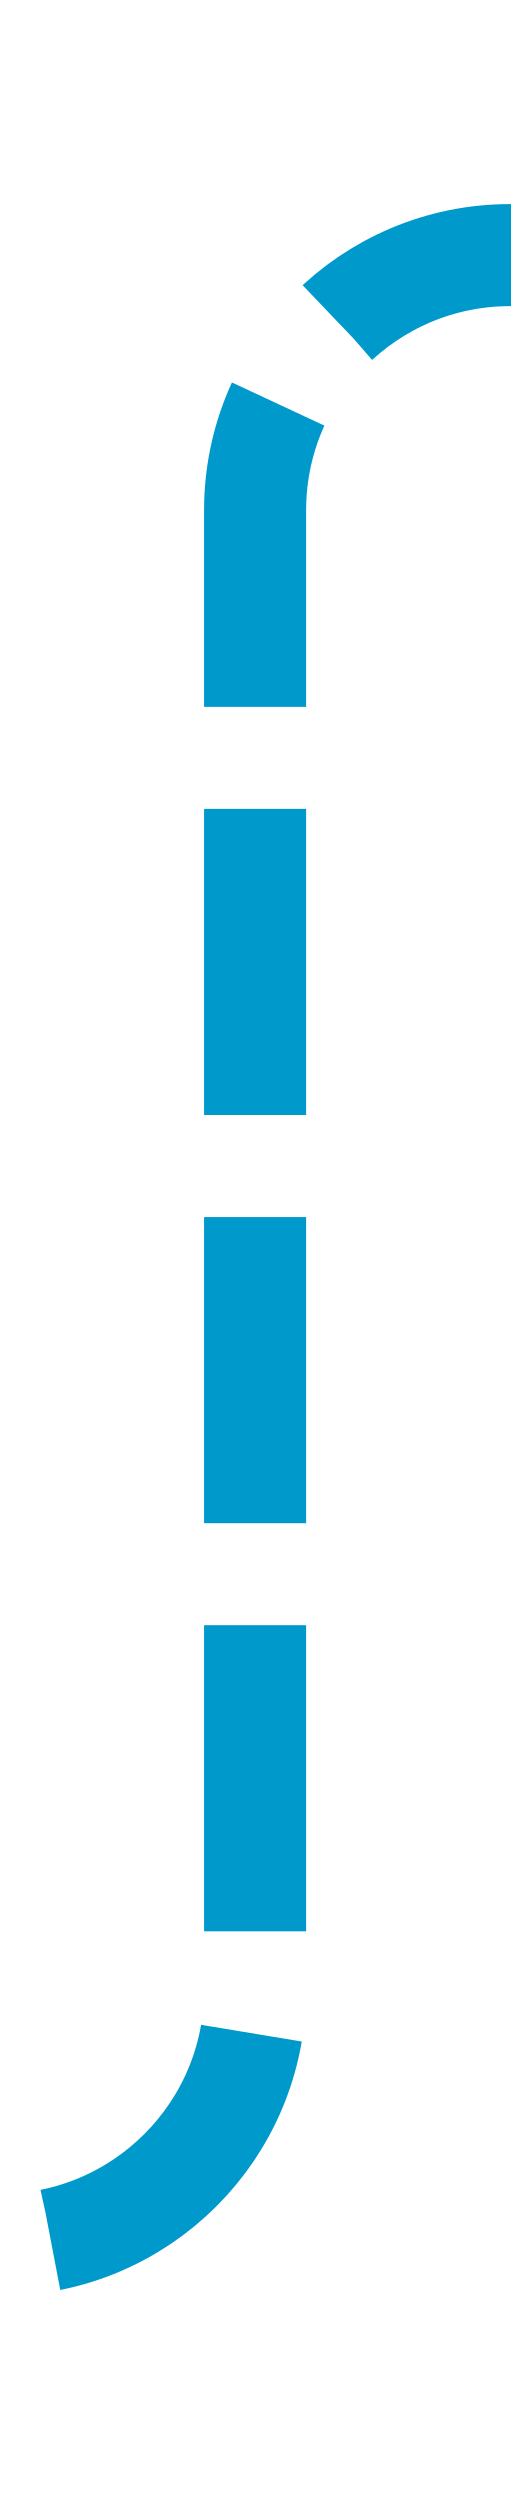
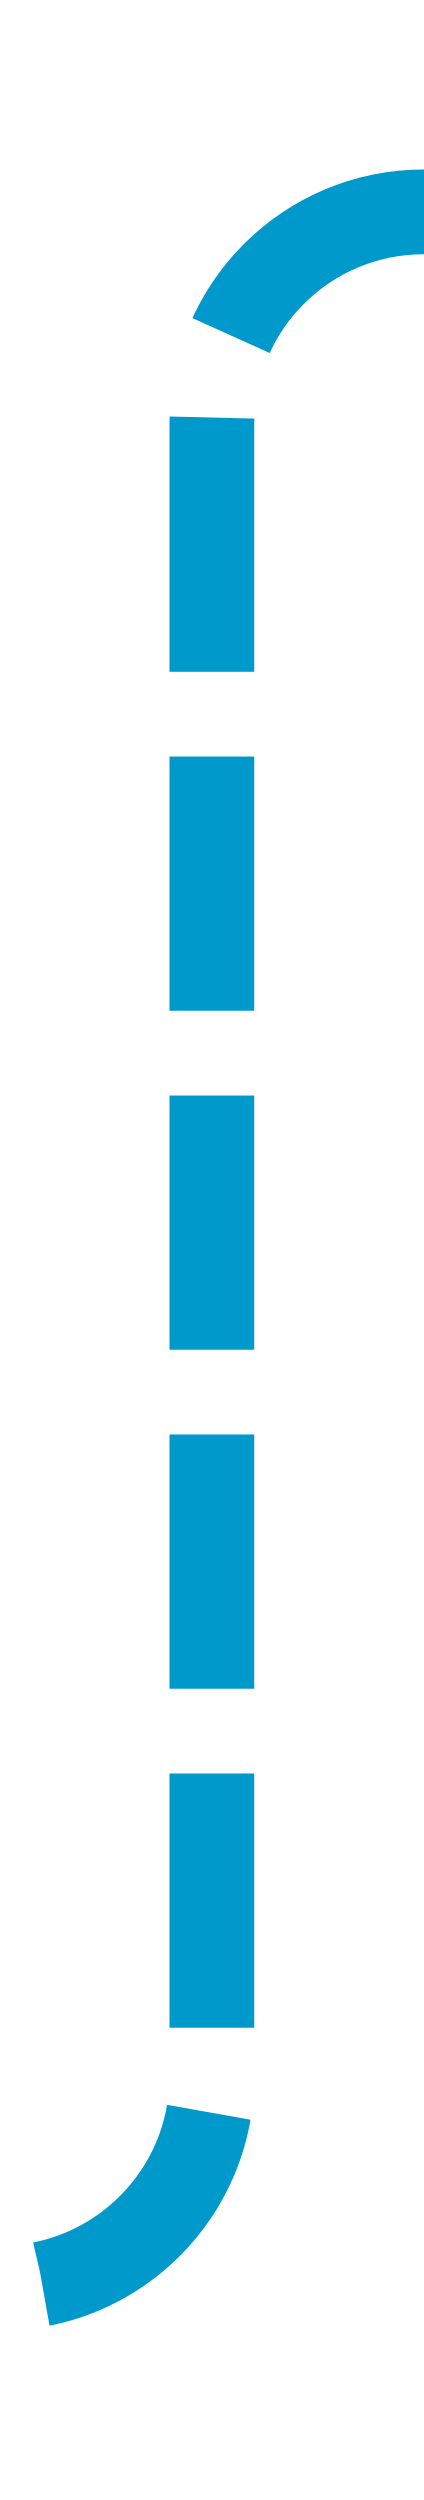
- <svg xmlns="http://www.w3.org/2000/svg" version="1.1" width="10px" height="49px" preserveAspectRatio="xMidYMin meet" viewBox="796 547 8 49">
-   <path d="M 740 591  L 795 591  A 5 5 0 0 0 800 586 L 800 557  A 5 5 0 0 1 805 552 L 854 552  " stroke-width="2" stroke-dasharray="6,2" stroke="rgba(0, 153, 204, 1)" fill="none" class="stroke" />
-   <path d="M 853 559.6  L 860 552  L 853 544.4  L 853 559.6  Z " fill-rule="nonzero" fill="rgba(0, 153, 204, 1)" stroke="none" class="fill" />
+ <svg xmlns="http://www.w3.org/2000/svg" version="1.1" width="10px" height="59px" preserveAspectRatio="xMidYMin meet" viewBox="796 487 8 59">
+   <path d="M 740 541  L 795 541  A 5 5 0 0 0 800 536 L 800 497  A 5 5 0 0 1 805 492 L 854 492  " stroke-width="2" stroke-dasharray="6,2" stroke="rgba(0, 153, 204, 1)" fill="none" class="stroke" />
+   <path d="M 853 499.6  L 860 492  L 853 484.4  L 853 499.6  Z " fill-rule="nonzero" fill="rgba(0, 153, 204, 1)" stroke="none" class="fill" />
</svg>
